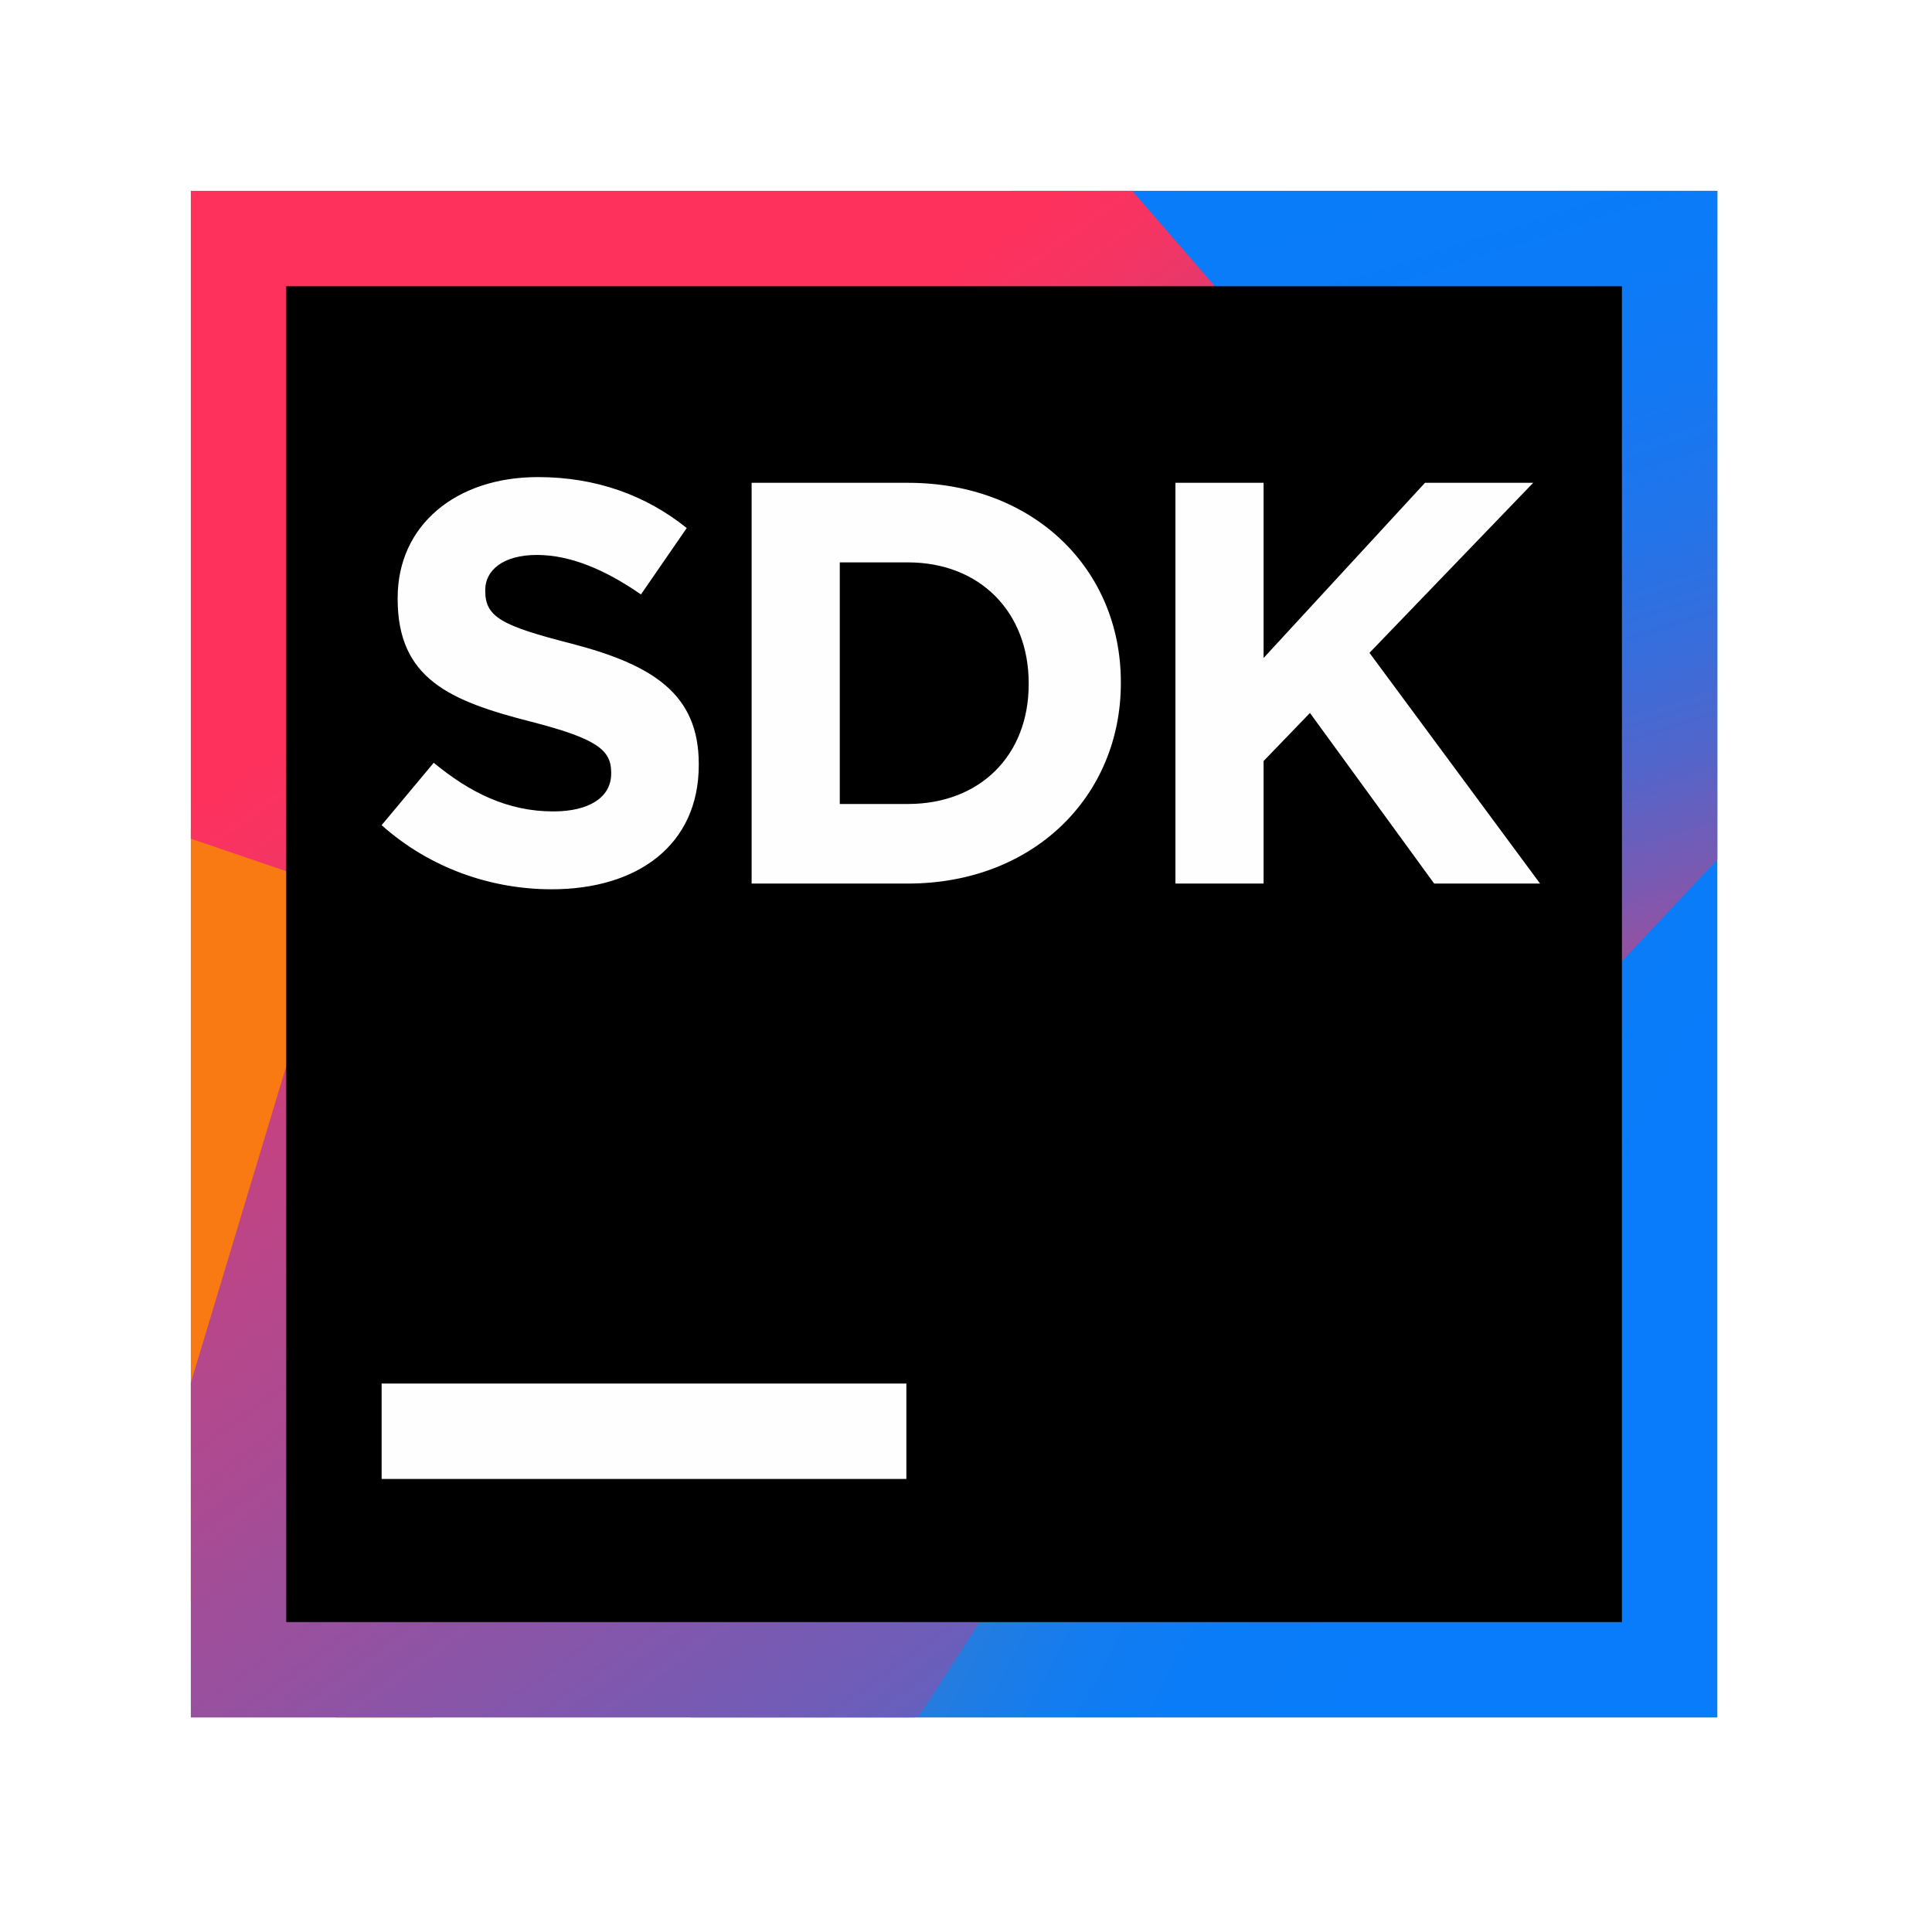
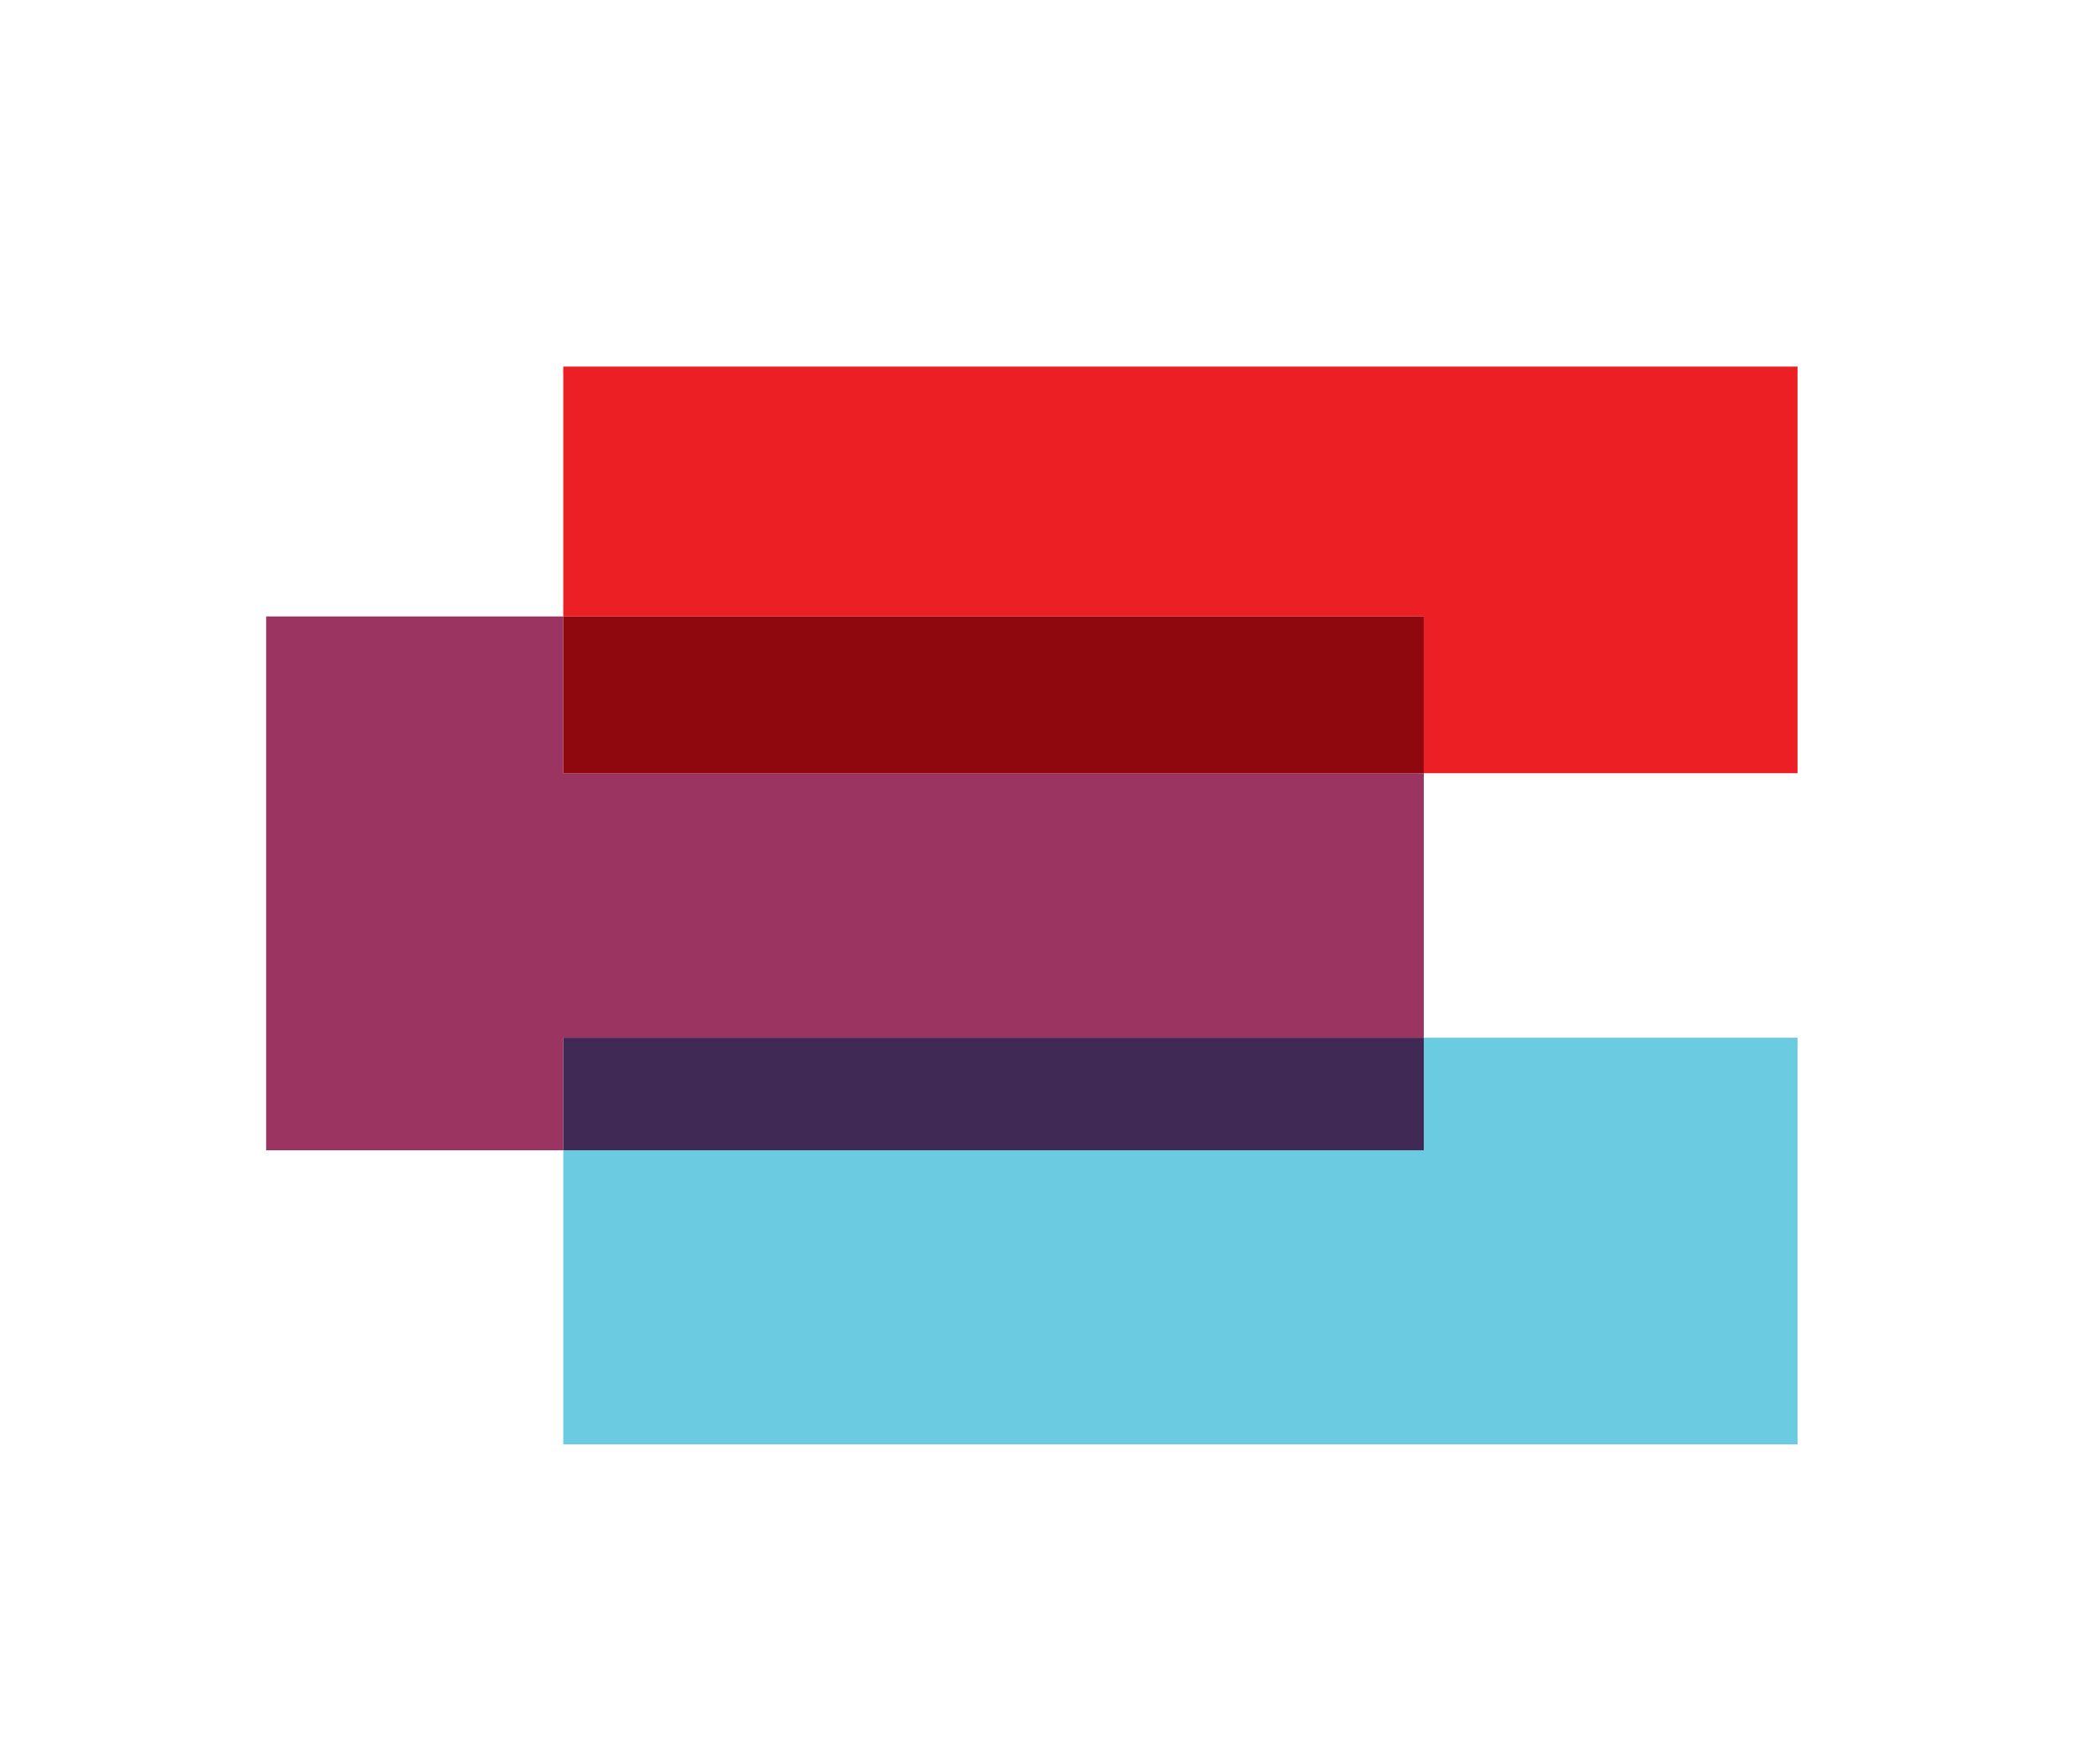
- <svg xmlns="http://www.w3.org/2000/svg" width="81" height="80" viewBox="0 0 81 80">
-   <defs>
-     <linearGradient id="pluginsdk_80-a" x1="-.031%" x2="100.053%" y1="49.963%" y2="49.963%">
-       <stop offset="25.81%" stop-color="#F97A12" />
-       <stop offset="45.91%" stop-color="#B07B58" />
-       <stop offset="72.41%" stop-color="#577BAE" />
-       <stop offset="91.05%" stop-color="#1E7CE5" />
-       <stop offset="100%" stop-color="#087CFA" />
-     </linearGradient>
-     <linearGradient id="pluginsdk_80-b" x1="27.55%" x2="82.223%" y1="34.514%" y2="77.605%">
-       <stop offset="0%" stop-color="#F97A12" />
-       <stop offset="7.18%" stop-color="#CB7A3E" />
-       <stop offset="15.41%" stop-color="#9E7B6A" />
-       <stop offset="24.2%" stop-color="#757B91" />
-       <stop offset="33.44%" stop-color="#537BB1" />
-       <stop offset="43.24%" stop-color="#387CCC" />
-       <stop offset="53.81%" stop-color="#237CE0" />
-       <stop offset="65.52%" stop-color="#147CEF" />
-       <stop offset="79.25%" stop-color="#0B7CF7" />
-       <stop offset="100%" stop-color="#087CFA" />
-     </linearGradient>
-     <linearGradient id="pluginsdk_80-c" x1="63.121%" x2="40.793%" y1="97.699%" y2="-6.587%">
-       <stop offset="0%" stop-color="#FE315D" />
-       <stop offset="7.84%" stop-color="#CB417E" />
-       <stop offset="16.01%" stop-color="#9E4E9B" />
-       <stop offset="24.74%" stop-color="#755BB4" />
-       <stop offset="33.92%" stop-color="#5365CA" />
-       <stop offset="43.65%" stop-color="#386DDB" />
-       <stop offset="54.14%" stop-color="#2374E9" />
-       <stop offset="65.76%" stop-color="#1478F3" />
-       <stop offset="79.4%" stop-color="#0B7BF8" />
-       <stop offset="100%" stop-color="#087CFA" />
-     </linearGradient>
-     <linearGradient id="pluginsdk_80-d" x1="25.331%" x2="93.854%" y1="24.119%" y2="132.621%">
-       <stop offset="0%" stop-color="#FE315D" />
-       <stop offset="4.023%" stop-color="#F63462" />
-       <stop offset="10.37%" stop-color="#DF3A71" />
-       <stop offset="16.67%" stop-color="#C24383" />
-       <stop offset="29.12%" stop-color="#AD4A91" />
-       <stop offset="54.98%" stop-color="#755BB4" />
-       <stop offset="91.75%" stop-color="#1D76ED" />
-       <stop offset="100%" stop-color="#087CFA" />
-     </linearGradient>
-   </defs>
-   <g fill="none" fill-rule="evenodd">
-     <g fill-rule="nonzero" transform="translate(8 8)">
-       <path fill="url(#pluginsdk_80-a)" d="M6.088,64 L2.66453526e-15,59.1 L0,26.792 L30,38.67 L10.14,64 L6.088,64 Z" />
-       <path fill="url(#pluginsdk_80-b)" d="M20.952,64 L52.274,31.916 L37.671,0.46 L38.058,1.33226763e-15 L64,0 L64,64 L20.952,64 Z" />
-       <path fill="url(#pluginsdk_80-c)" d="M34.412,0 L64,0 L64,28.037 L49.008,44 L34,0.447 L34.412,0 Z" />
-       <path fill="url(#pluginsdk_80-d)" d="M30.336,64 L0,64 L0,49.971 L6.234,29.283 L0,27.16 L0,0 L39.47,0 L58,21.384 L30.538,63.926 L30.336,64 Z" />
-     </g>
-     <g fill-rule="nonzero" transform="translate(12 12)">
-       <rect width="56" height="56" fill="#000" />
-       <rect width="22" height="4" x="4" y="46" fill="#FFFEFE" />
-       <path fill="#FFFEFE" d="M11.128,25.28 C8.584,25.28 6.016,24.392 4,22.592 L6.184,19.976 C7.696,21.224 9.28,22.016 11.2,22.016 C12.712,22.016 13.624,21.416 13.624,20.432 L13.624,20.384 C13.624,19.448 13.048,18.968 10.24,18.248 C6.856,17.384 4.672,16.448 4.672,13.112 L4.672,13.064 C4.672,10.016 7.12,8 10.552,8 C13,8 15.088,8.768 16.792,10.136 L14.872,12.92 C13.384,11.888 11.92,11.264 10.504,11.264 C9.088,11.264 8.344,11.912 8.344,12.728 L8.344,12.776 C8.344,13.88 9.064,14.24 11.968,14.984 C15.376,15.872 17.296,17.096 17.296,20.024 L17.296,20.072 C17.296,23.408 14.752,25.28 11.128,25.28 Z M19.512,25.04 L19.512,8.24 L26.064,8.24 C31.344,8.24 34.992,11.864 34.992,16.592 L34.992,16.64 C34.992,21.368 31.344,25.04 26.064,25.04 L19.512,25.04 Z M26.064,11.576 L23.208,11.576 L23.208,21.704 L26.064,21.704 C29.088,21.704 31.128,19.664 31.128,16.688 L31.128,16.64 C31.128,13.664 29.088,11.576 26.064,11.576 Z M37.28,25.04 L37.28,8.24 L40.976,8.24 L40.976,15.584 L47.744,8.24 L52.28,8.24 L45.416,15.368 L52.568,25.04 L48.128,25.04 L42.92,17.888 L40.976,19.904 L40.976,25.04 L37.28,25.04 Z" />
-     </g>
-   </g>
+ <svg xmlns="http://www.w3.org/2000/svg" data-name="ThemeName" viewBox="0 0 497.53 414.64">
+   <path fill="#ec2024" d="M337.32 183.14h88.55V86.83H133.45v59.18h203.87v37.13z" />
+   <path fill="#6acbe1" d="M133.45 272.45v69.66h292.42V245.8h-88.55v26.65H133.45z" />
+   <path fill="#9c3462" d="M133.45 183.14v-37.13h-70.4v126.44h70.4V245.8h203.87v-62.66H133.45z" />
+   <path fill="#8f080d" d="M133.45 146.01h203.87v37.13H133.45z" />
+   <path fill="#402955" d="M133.45 245.8h203.87v26.65H133.45z" />
</svg>
